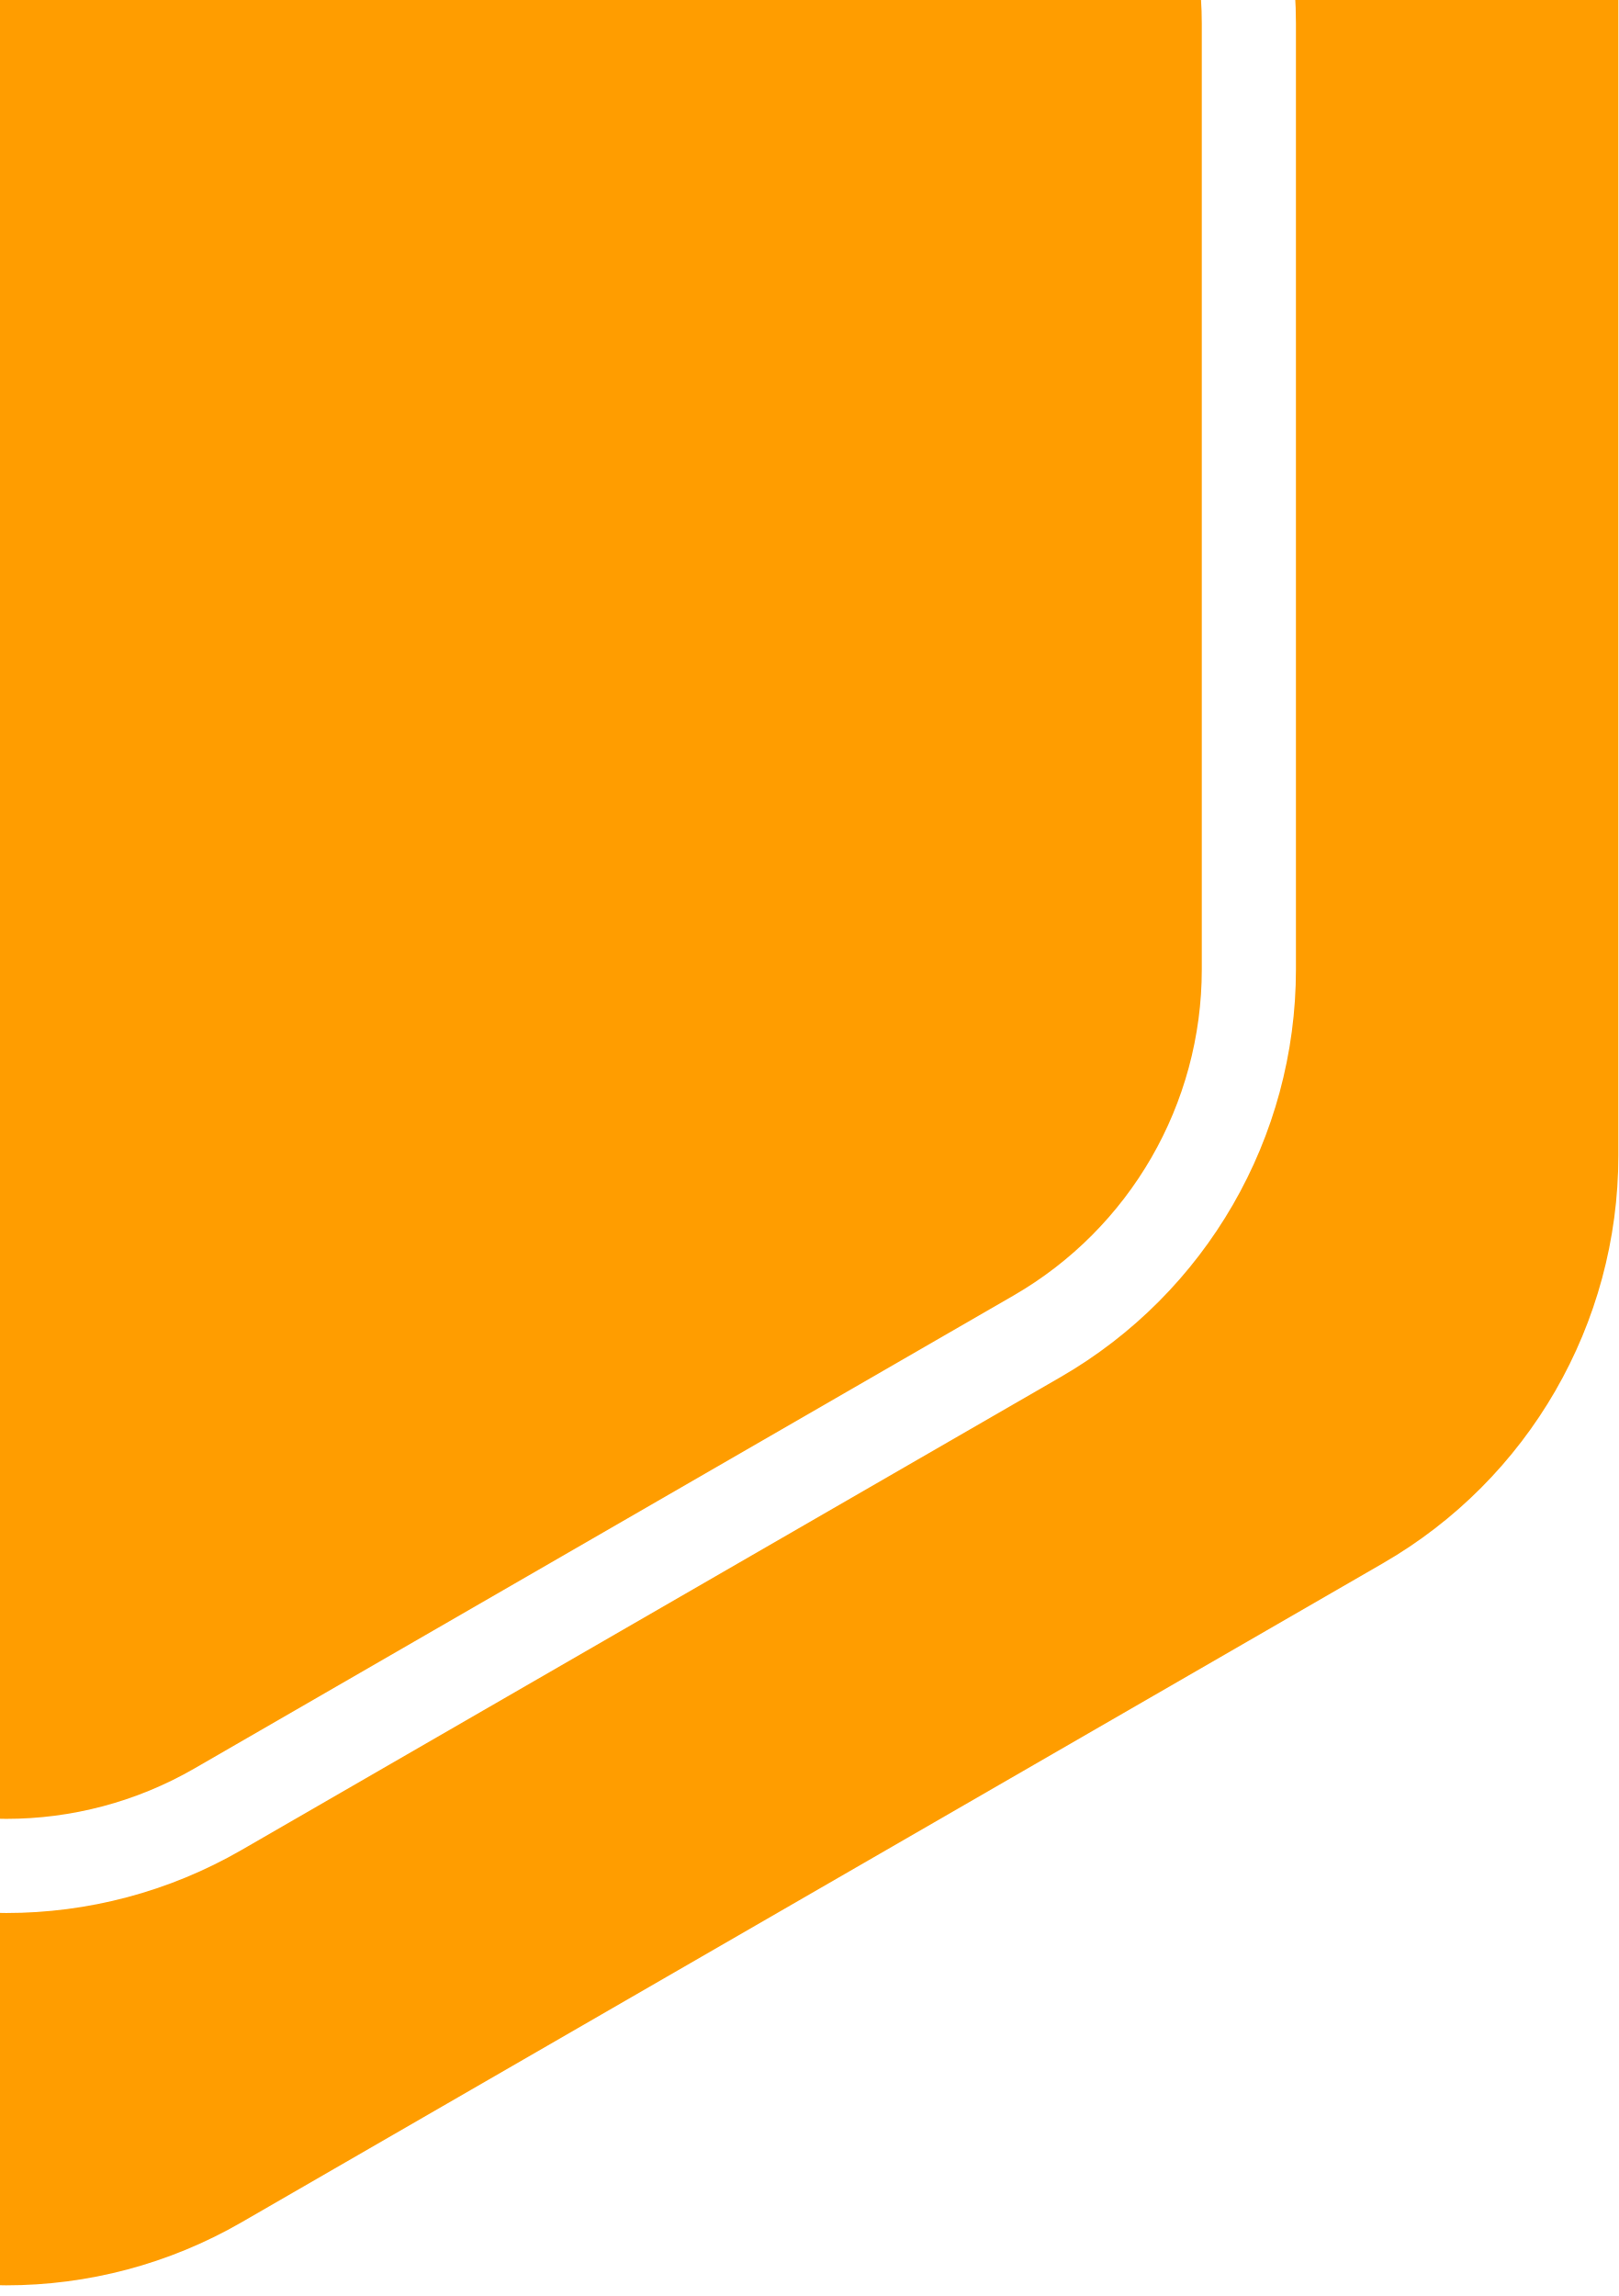
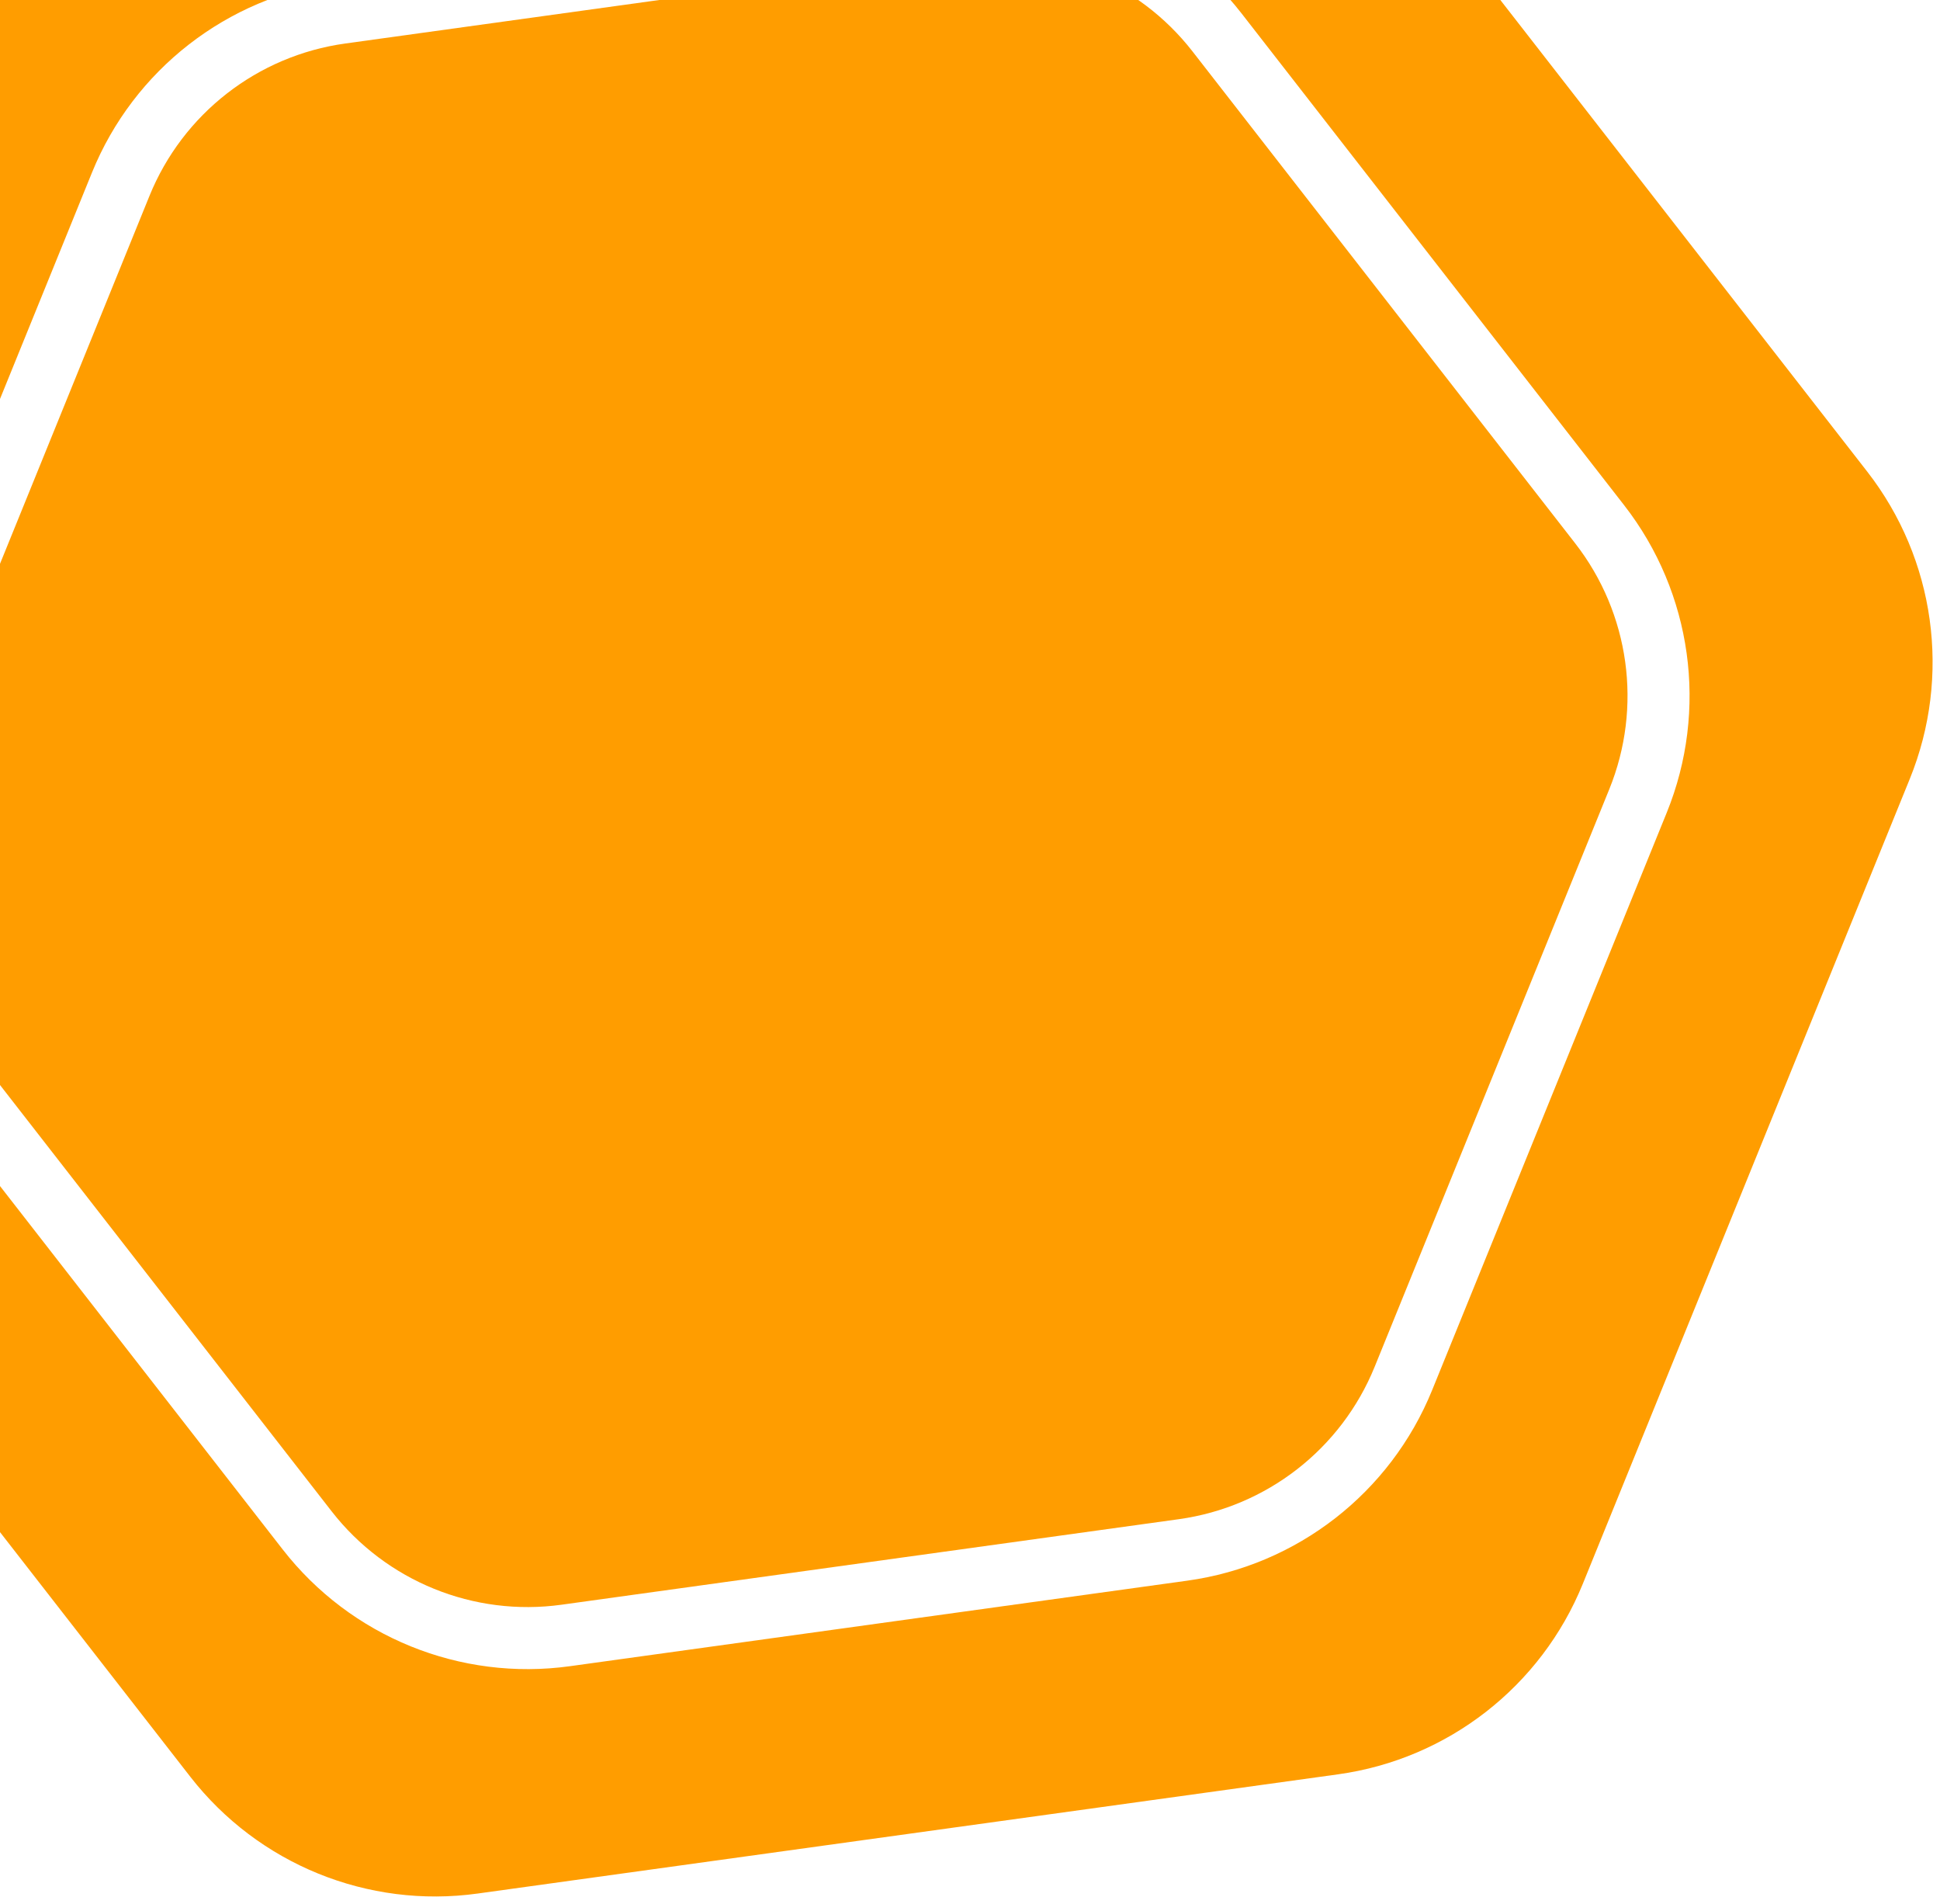
- <svg xmlns="http://www.w3.org/2000/svg" width="129" height="183" viewBox="0 0 129 183" fill="none">
-   <path d="M15.507 -61.799L80.789 -24.109C90.076 -18.747 95.796 -8.839 95.796 1.884V77.265C95.796 87.989 90.076 97.897 80.789 103.259L15.507 140.949C6.221 146.311 -5.221 146.311 -14.507 140.949L-79.789 103.259C-89.076 97.897 -94.796 87.989 -94.796 77.265V1.884C-94.796 -8.839 -89.076 -18.747 -79.789 -24.109L-14.507 -61.799C-5.221 -67.161 6.221 -67.161 15.507 -61.799Z" fill="#FF9D00" />
-   <path fill-rule="evenodd" clip-rule="evenodd" d="M19.259 -97.974C7.651 -104.676 -6.651 -104.675 -18.259 -97.974L-109.241 -45.445C-120.849 -38.743 -128 -26.357 -128 -12.953V92.103C-128 105.507 -120.849 117.893 -109.241 124.595L-18.259 177.123C-6.651 183.825 7.651 183.825 19.259 177.123L110.241 124.595C121.849 117.893 129 105.507 129 92.103V-12.953C129 -26.357 121.849 -38.743 110.241 -45.445L19.259 -97.974ZM-18.259 -68.298C-6.651 -75 7.651 -75 19.259 -68.298L84.541 -30.607C96.149 -23.905 103.3 -11.52 103.3 1.884V77.265C103.3 90.669 96.149 103.055 84.541 109.757L19.259 147.448C7.651 154.15 -6.651 154.15 -18.259 147.448L-83.541 109.757C-95.149 103.055 -102.3 90.669 -102.3 77.265V1.884C-102.3 -11.52 -95.149 -23.905 -83.541 -30.607L-18.259 -68.298Z" fill="#FF9D00" />
+ <svg xmlns="http://www.w3.org/2000/svg" width="105" height="103" viewBox="0 0 105 103" fill="none">
+   <path d="M18.689 2.354L52.1 -2.274C56.853 -2.933 61.596 -1.005 64.543 2.782L85.257 29.403C88.204 33.19 88.906 38.261 87.1 42.706L74.402 73.956C72.596 78.401 68.555 81.545 63.802 82.204L30.391 86.832C25.638 87.49 20.895 85.563 17.948 81.776L-2.766 55.155C-5.713 51.368 -6.415 46.297 -4.609 41.851L8.089 10.602C9.895 6.156 13.936 3.012 18.689 2.354Z" fill="#FF9D00" />
+   <path fill-rule="evenodd" clip-rule="evenodd" d="M10.073 -11.452C4.132 -10.629 -0.919 -6.699 -3.177 -1.142L-20.873 42.409C-23.131 47.966 -22.253 54.305 -18.569 59.039L10.299 96.14C13.983 100.874 19.912 103.283 25.853 102.46L72.418 96.01C78.359 95.187 83.41 91.257 85.668 85.7L103.364 42.148C105.622 36.592 104.744 30.253 101.061 25.519L72.192 -11.583C68.509 -16.316 62.58 -18.725 56.639 -17.902L10.073 -11.452ZM4.978 9.338C7.236 3.781 12.287 -0.149 18.228 -0.972L51.64 -5.6C57.581 -6.423 63.51 -4.014 67.193 0.72L87.907 27.341C91.59 32.075 92.469 38.414 90.211 43.97L77.513 75.22C75.255 80.777 70.204 84.707 64.263 85.53L30.851 90.158C24.91 90.981 18.981 88.572 15.298 83.838L-5.416 57.217C-9.099 52.483 -9.977 46.144 -7.72 40.587L4.978 9.338Z" fill="#FF9D00" />
</svg>
